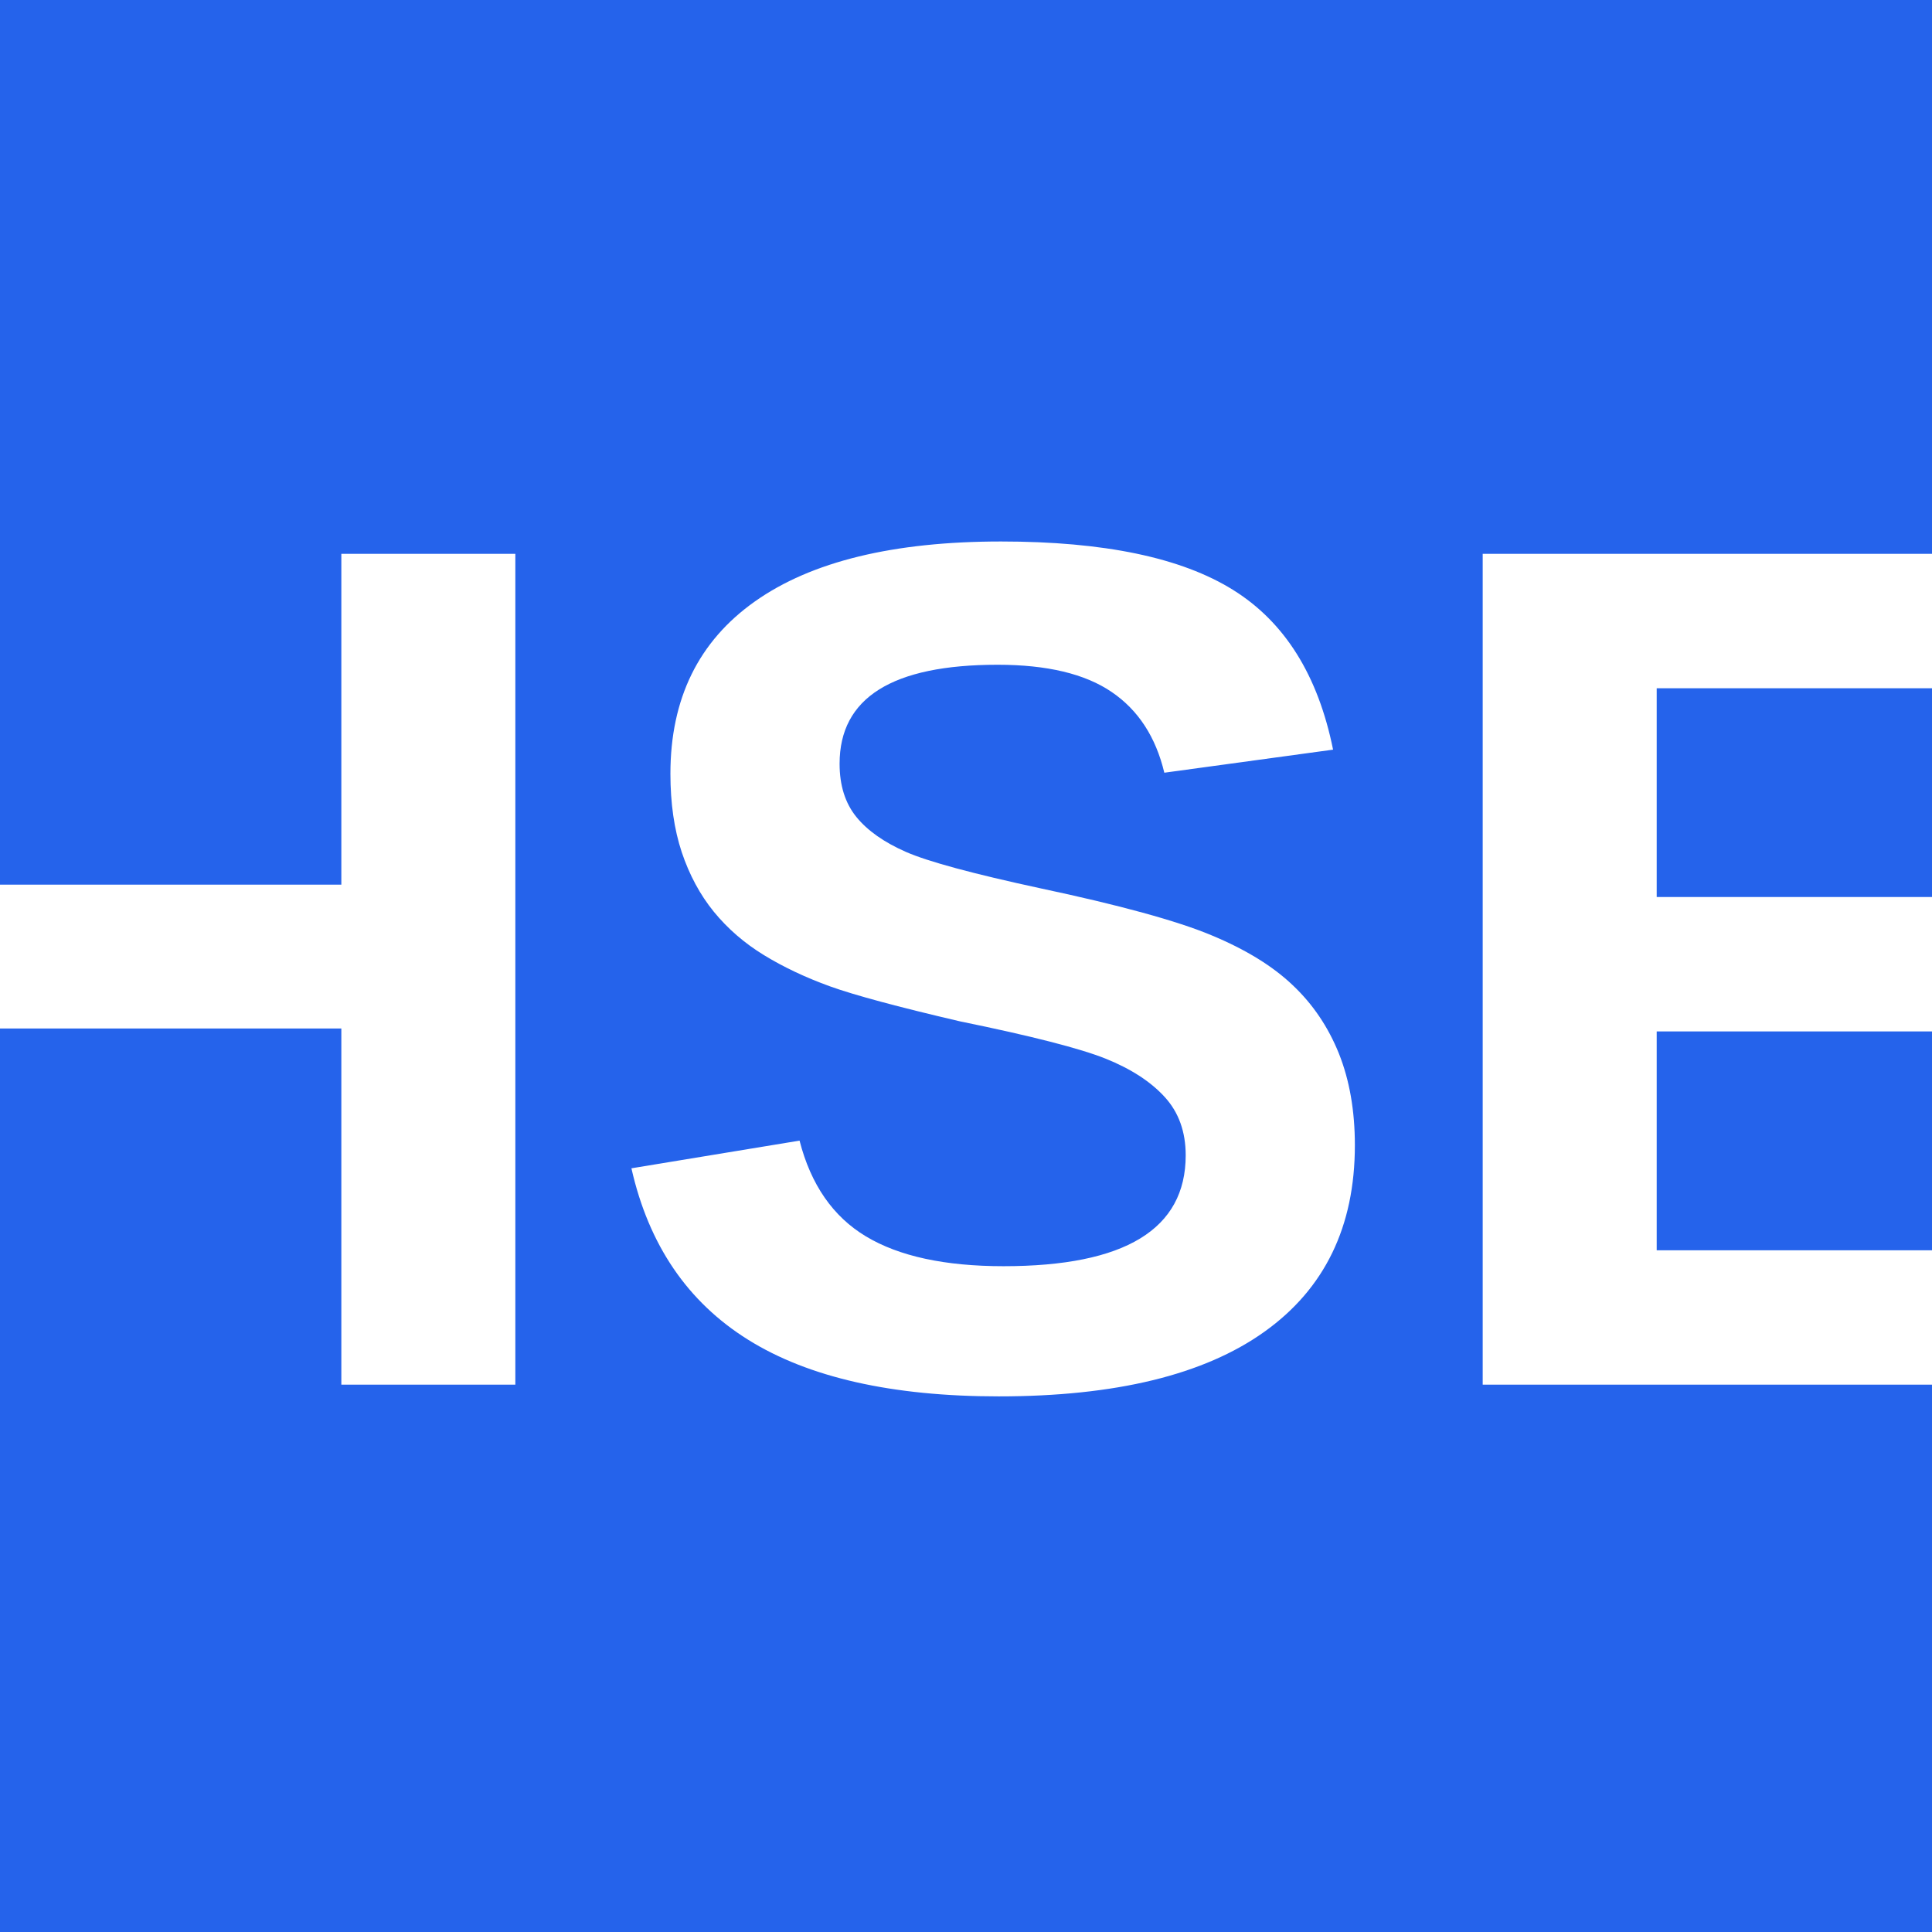
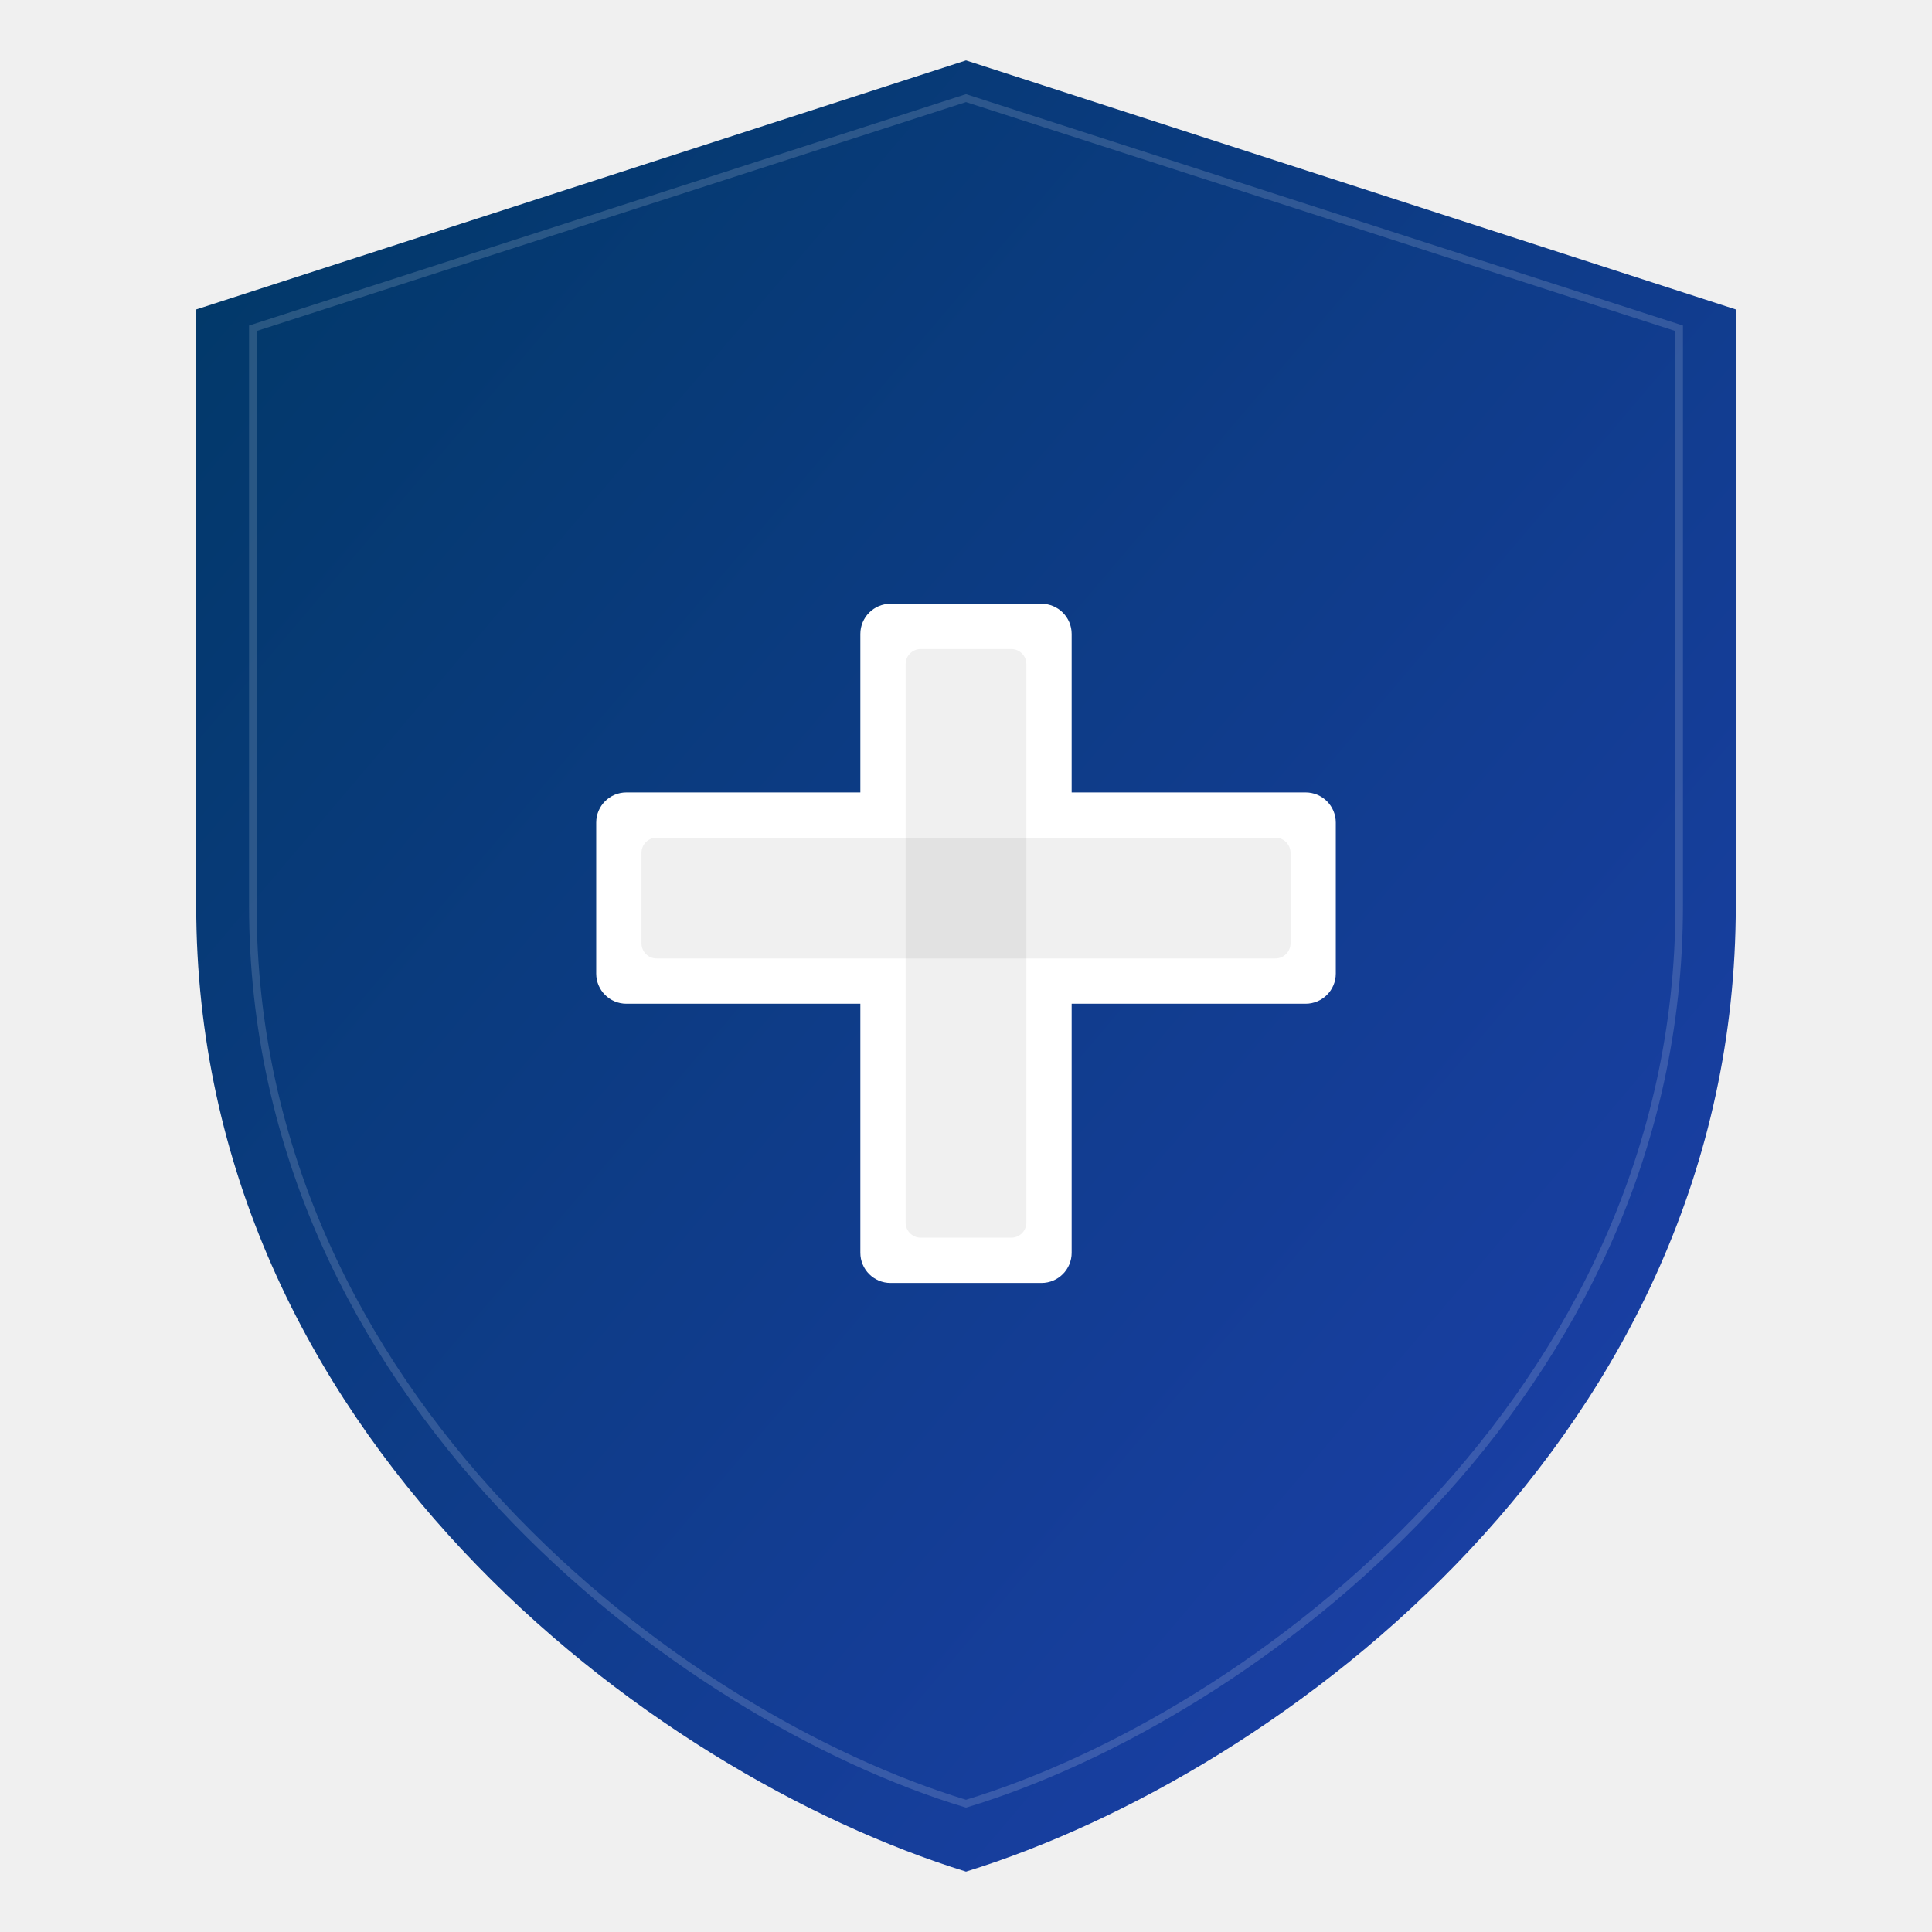
- <svg xmlns="http://www.w3.org/2000/svg" width="144" height="144" viewBox="0 0 144 144">
-   <rect width="144" height="144" fill="#2563eb" />
-   <text x="50%" y="50%" dominant-baseline="central" text-anchor="middle" font-size="90" fill="white" font-family="Arial, sans-serif" font-weight="bold">HSE</text>
+ <svg xmlns="http://www.w3.org/2000/svg" width="144" height="144" viewBox="0 0 512 512">
+   <defs>
+     <linearGradient id="g" x1="0%" y1="0%" x2="100%" y2="100%">
+       <stop offset="0%" stop-color="#003865" />
+       <stop offset="100%" stop-color="#1e40af" />
+     </linearGradient>
+   </defs>
+   <path d="M256 16 L460 82 L460 240 C460 380 340 470 256 496 C172 470 52 380 52 240 L52 82 Z" fill="url(#g)" />
+   <path d="M256 26 L445 87 L445 240 C445 370 332 455 256 478 C180 455 67 370 67 240 L67 87 Z" fill="none" stroke="rgba(255,255,255,0.15)" stroke-width="2" />
+   <rect x="228" y="160" width="56" height="180" rx="8" fill="white" />
+   <rect x="158" y="210" width="196" height="56" rx="8" fill="white" />
+   <rect x="240" y="172" width="32" height="156" rx="4" fill="rgba(0,0,0,0.06)" />
+   <rect x="170" y="222" width="172" height="32" rx="4" fill="rgba(0,0,0,0.06)" />
</svg>
